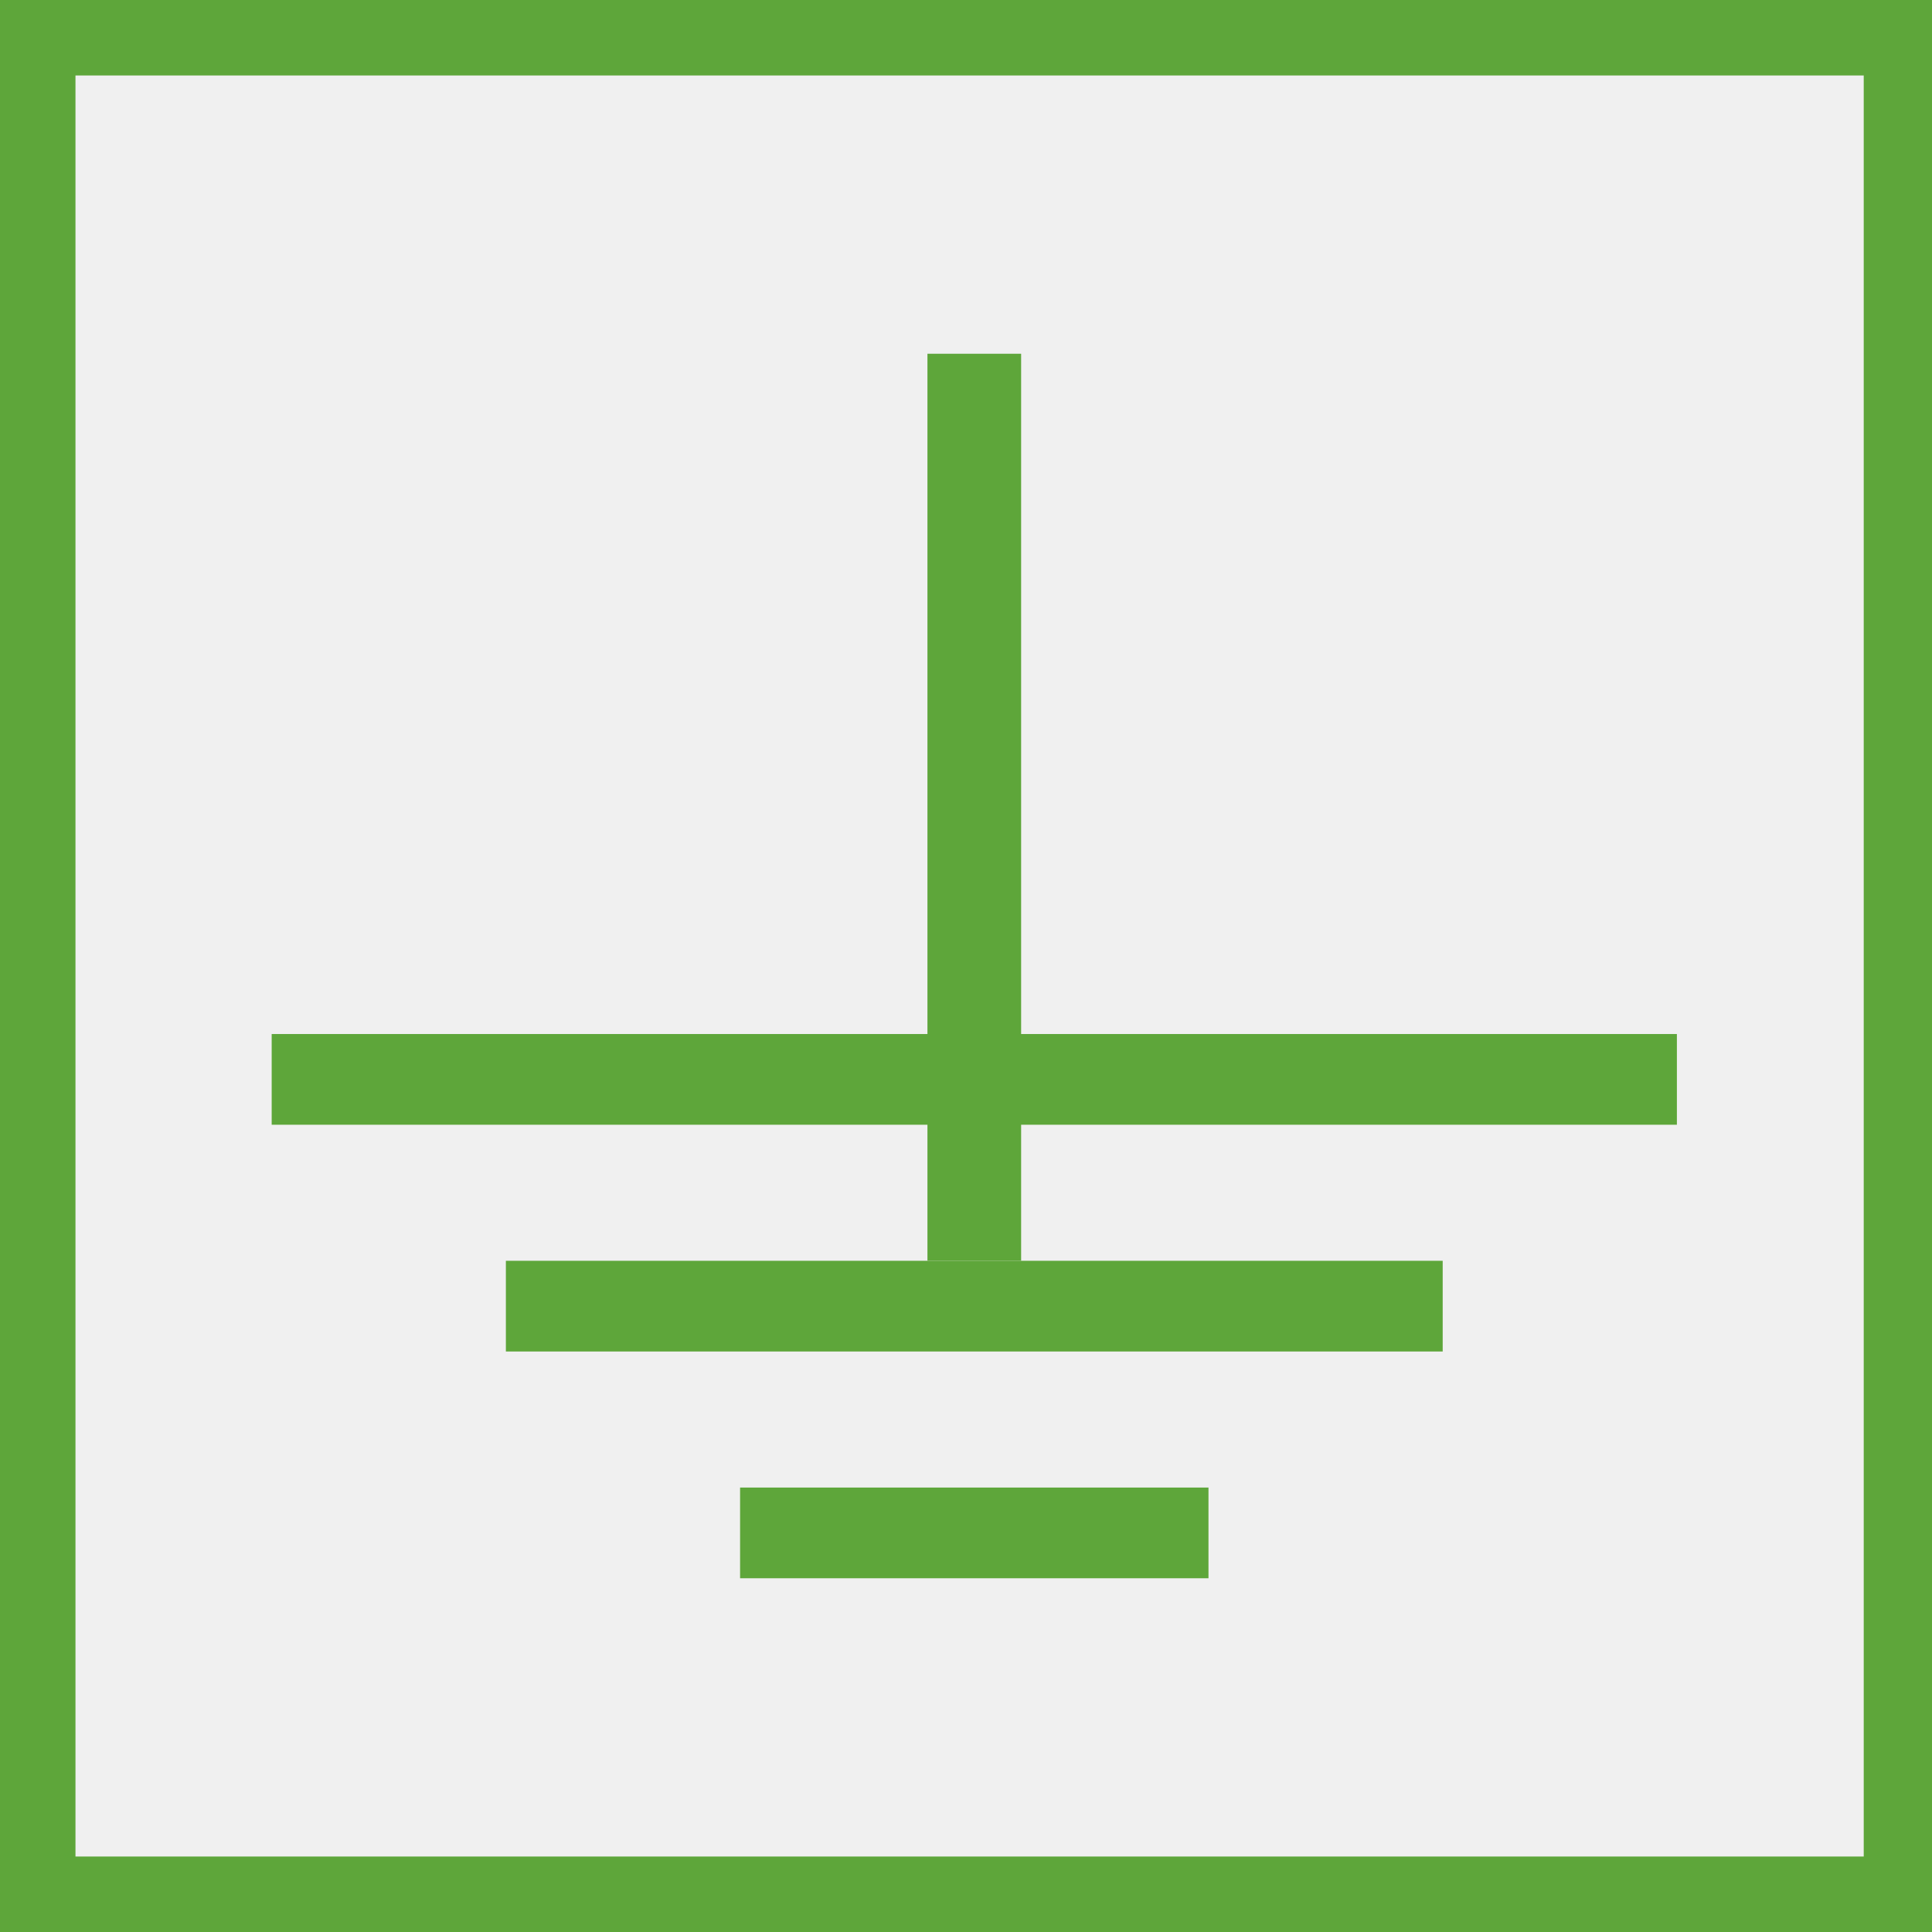
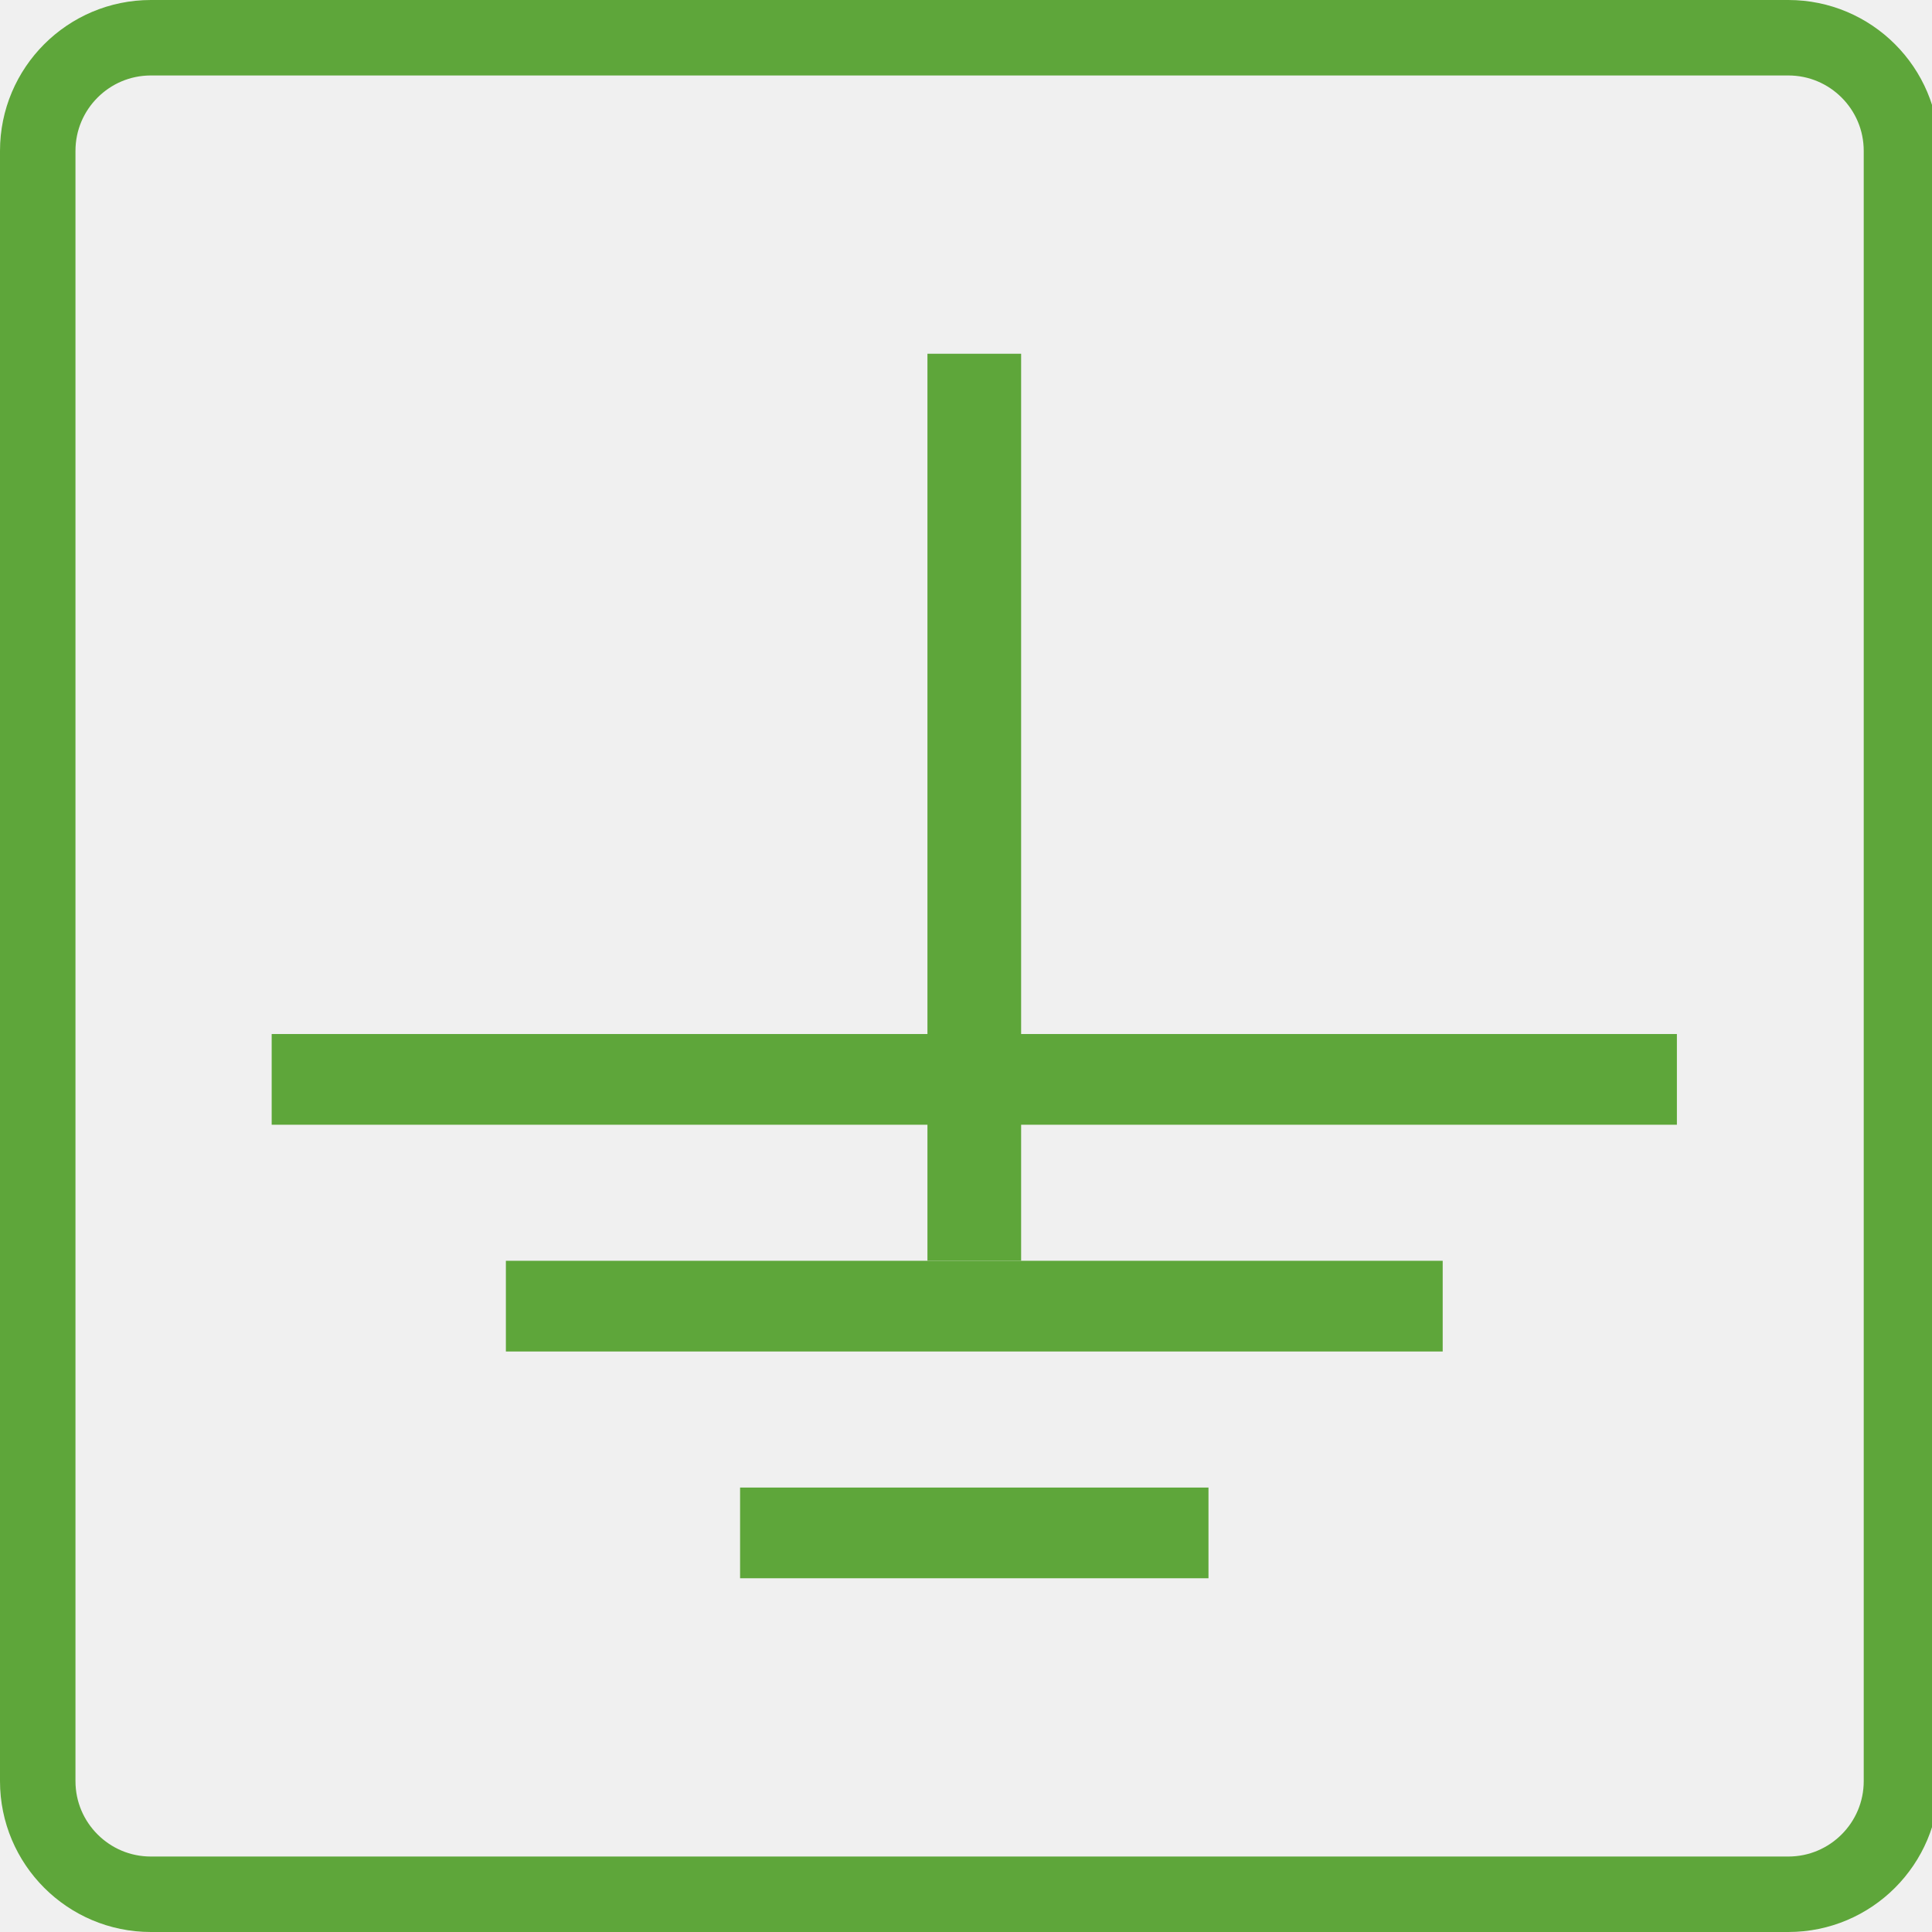
<svg xmlns="http://www.w3.org/2000/svg" xmlns:xlink="http://www.w3.org/1999/xlink" width="256px" height="256px" viewBox="0 0 256 256" version="1.1">
  <defs>
-     <rect id="path-1" x="0" y="0" width="256.954" height="256" />
+     <rect id="path-1" x="0" y="0" width="256.954" height="256" rx="20" />
    <mask id="mask-2" maskContentUnits="userSpaceOnUse" maskUnits="objectBoundingBox" x="0" y="0" width="256.954" height="256" fill="white">
      <use xlink:href="#path-1" />
    </mask>
  </defs>
  <g id="Page-1" stroke="none" stroke-width="1" fill="none" fill-rule="evenodd">
    <g id="earth">
      <use id="Box" stroke="#5EA63A" mask="url(#mask-2)" stroke-width="20" xlink:href="#path-1" />
-       <g id="Earth-Sigil" transform="translate(35.99845, 46.87324)" fill="#5EA63A">
-         <rect id="Rectangle-6" x="86.893" y="0" width="12.413" height="120.188" />
+       <g transform="translate(35.99845, 46.87324)" fill="#5EA63A">
+         <rect id="Rectangle-6" x="86.893" y="-4.26325641e-14" width="12.413" height="120.188" />
        <rect id="Rectangle-7" x="0" y="90.141" width="186.199" height="12.019" />
        <rect id="Rectangle-8" x="31.033" y="120.188" width="124.133" height="12.019" />
        <rect id="Rectangle-9" x="62.066" y="150.235" width="62.066" height="12.019" />
      </g>
    </g>
  </g>
</svg>
